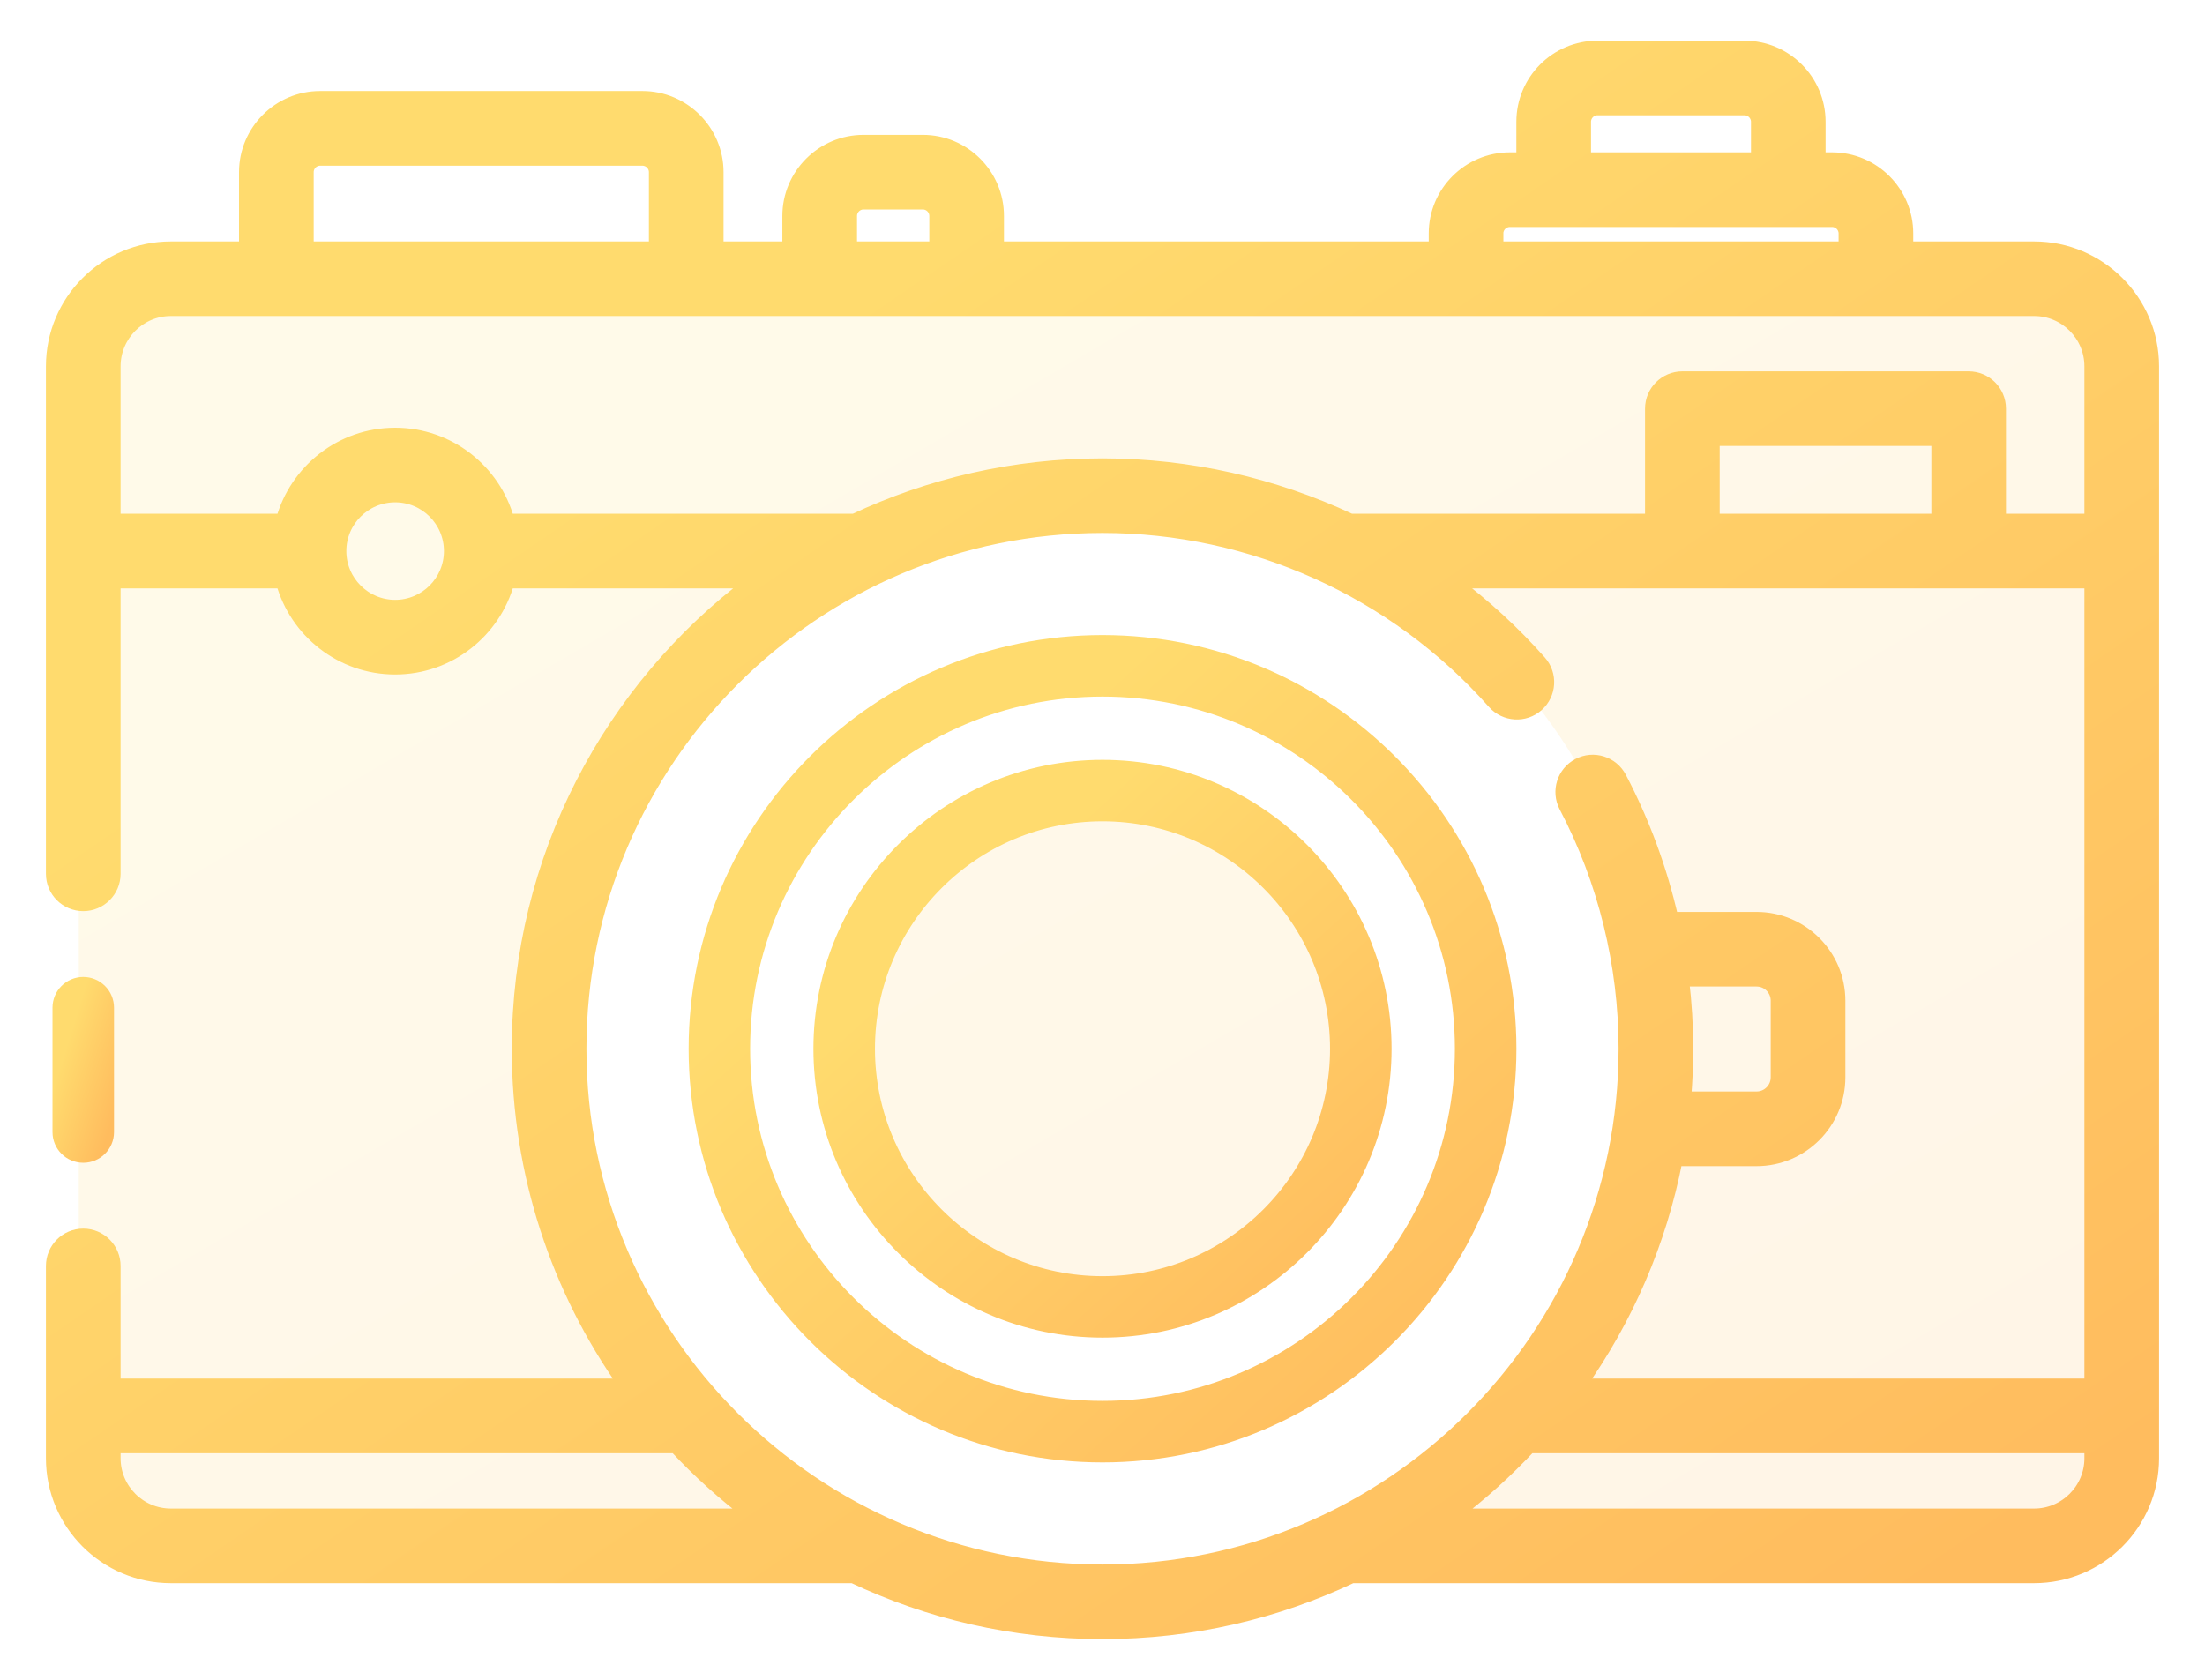
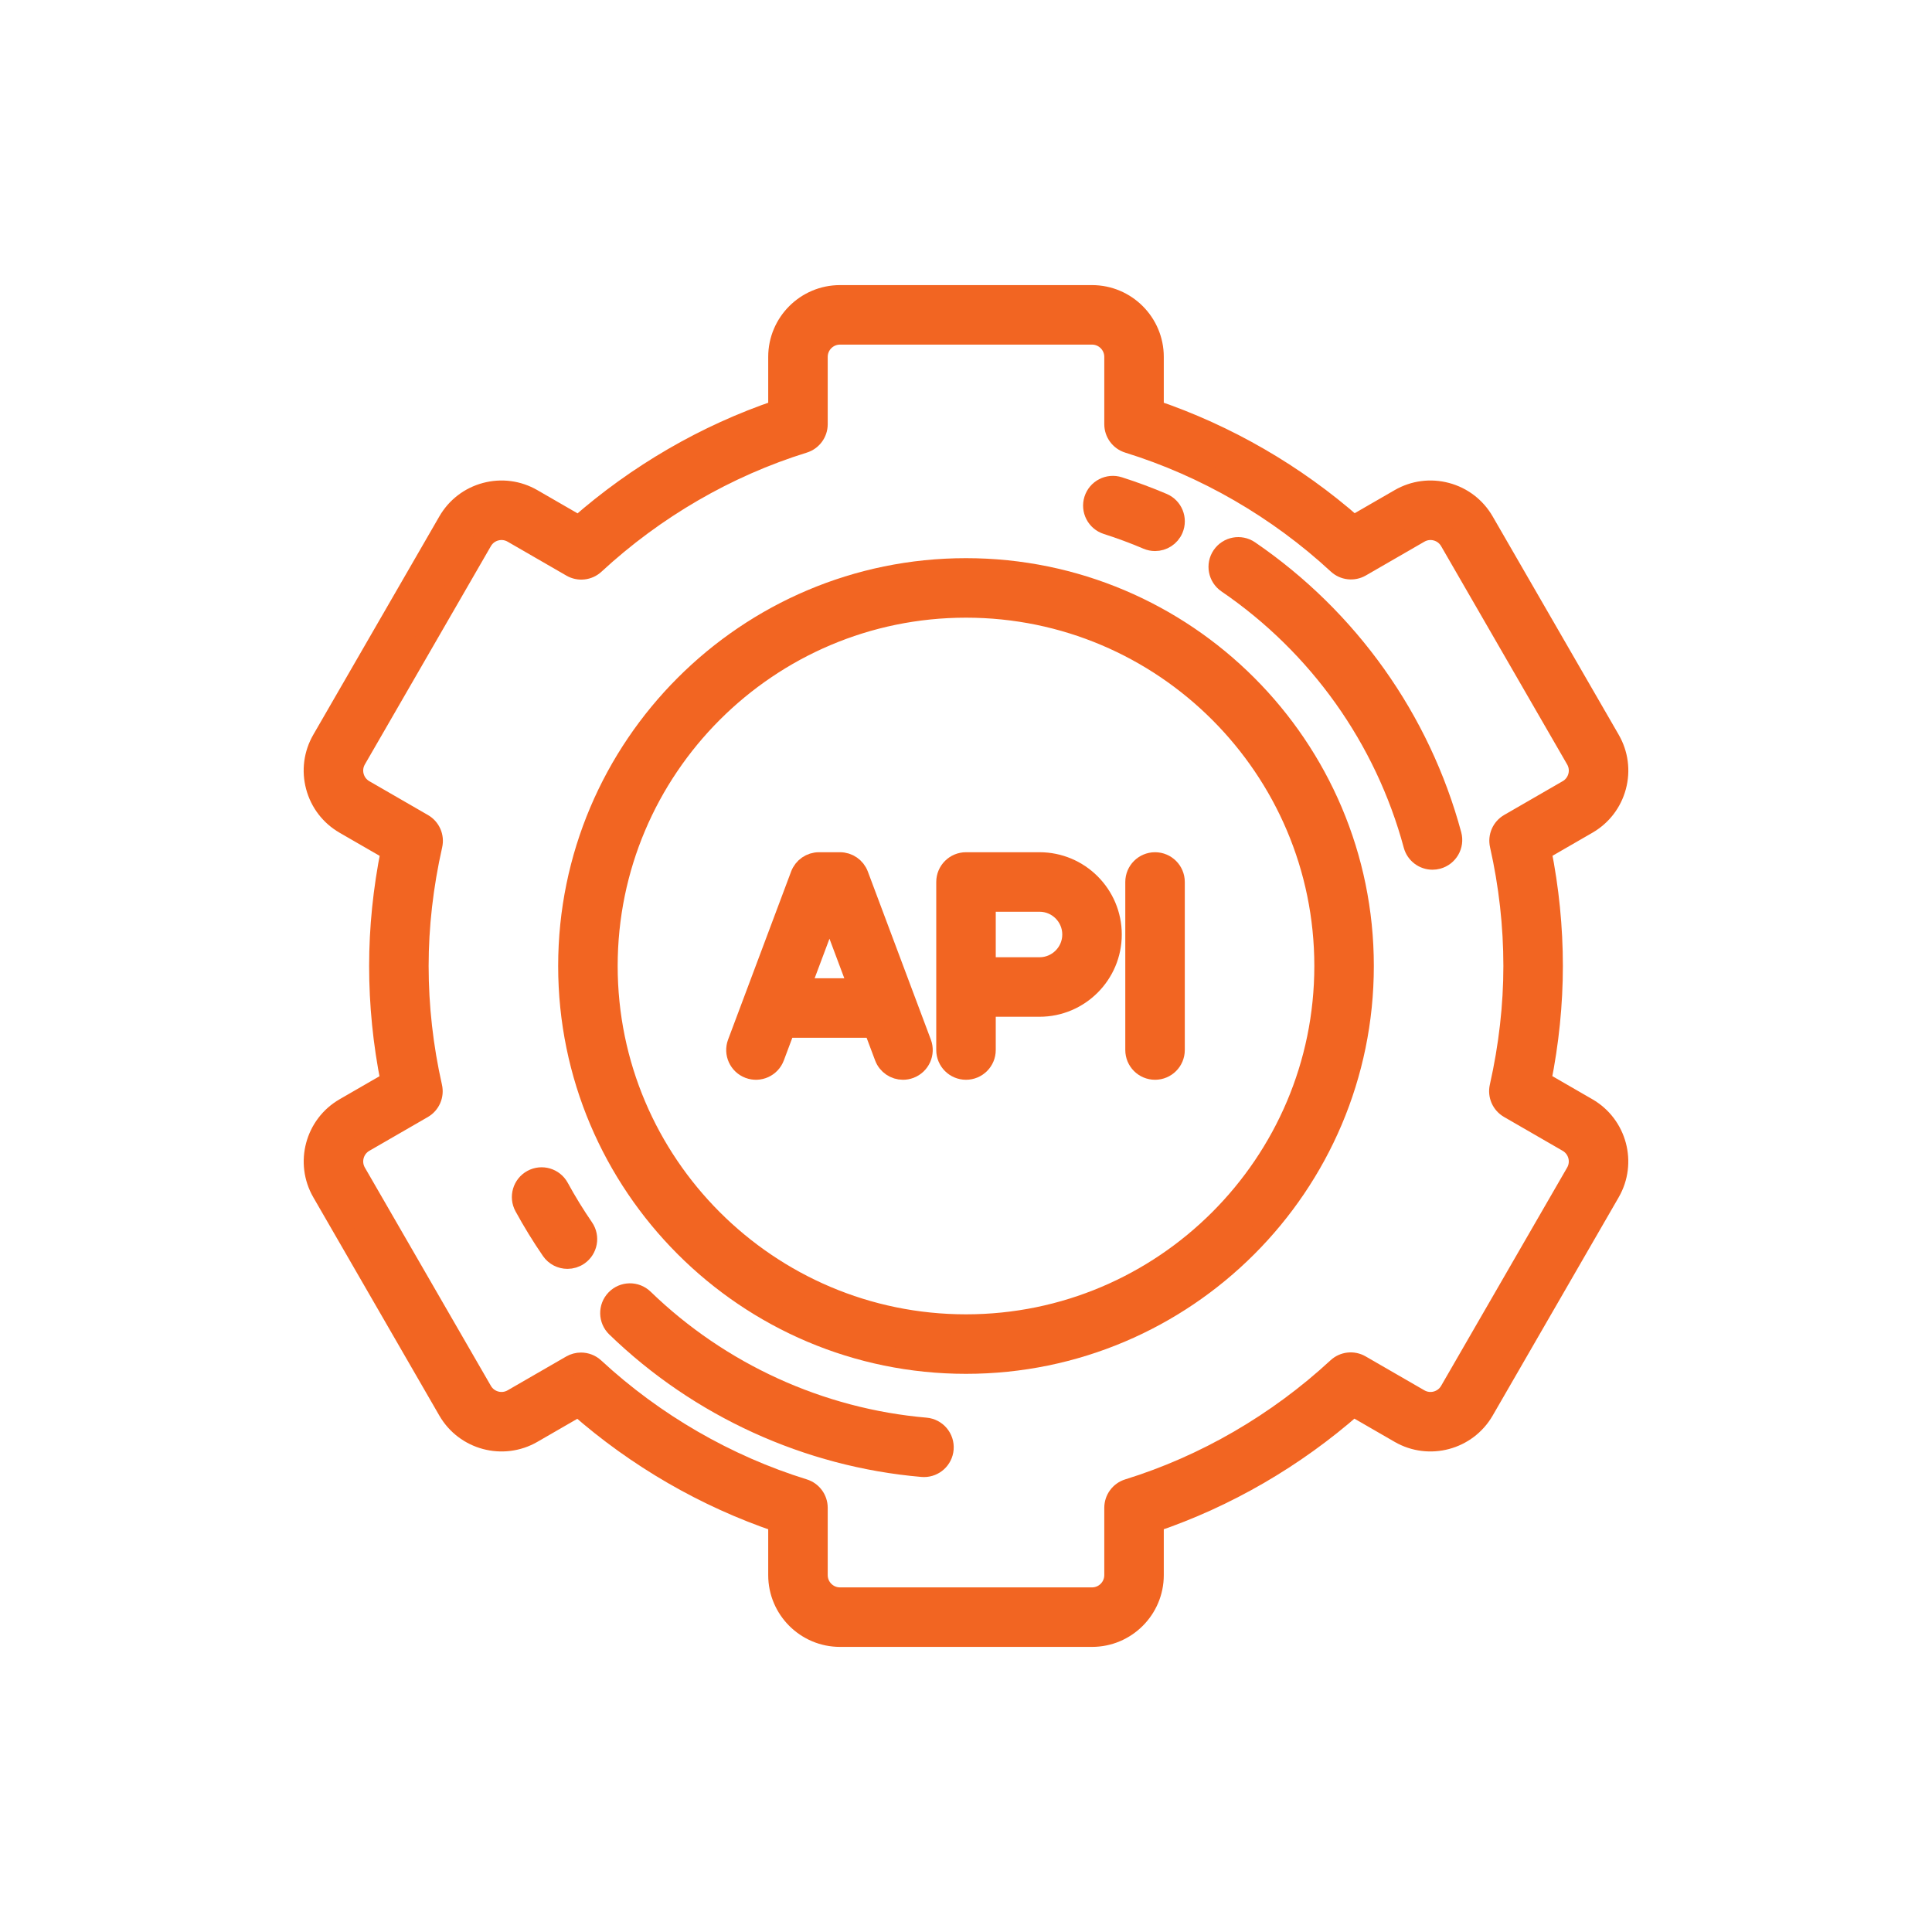
- <svg xmlns="http://www.w3.org/2000/svg" width="42" height="32" viewBox="0 0 42 32" fill="none">
-   <path opacity="0.15" fill-rule="evenodd" clip-rule="evenodd" d="M1.5 6.898C1.5 5.794 2.395 4.898 3.5 4.898H38.3C39.405 4.898 40.3 5.794 40.3 6.898V27.887C40.3 28.992 39.405 29.887 38.3 29.887H24.211C28.439 28.531 31.5 24.569 31.5 19.892C31.5 14.095 26.799 9.396 21 9.396C15.201 9.396 10.5 14.095 10.5 19.892C10.5 24.569 13.561 28.531 17.789 29.887H3.5C2.395 29.887 1.5 28.992 1.5 27.887V6.898ZM21 24.889C23.761 24.889 26 22.652 26 19.892C26 17.131 23.761 14.894 21 14.894C18.239 14.894 16 17.131 16 19.892C16 22.652 18.239 24.889 21 24.889Z" fill="url(#paint0_linear)" />
-   <path d="M2.047 21.566C2.047 21.82 1.84 22.026 1.586 22.026C1.331 22.026 1.125 21.82 1.125 21.566V19.197C1.125 18.942 1.331 18.736 1.586 18.736C1.84 18.736 2.047 18.942 2.047 19.197V21.566Z" fill="url(#paint1_linear)" stroke="url(#paint2_linear)" stroke-width="0.25" />
-   <path d="M38.745 4.724H36.318V4.447C36.318 3.665 35.681 3.027 34.897 3.027H34.648V2.32C34.648 1.537 34.011 0.9 33.228 0.9H30.428C29.645 0.9 29.008 1.537 29.008 2.32V3.027H28.759C27.976 3.027 27.339 3.664 27.339 4.447V4.724H18.998V4.114C18.998 3.331 18.361 2.694 17.578 2.694H16.448C15.665 2.694 15.027 3.331 15.027 4.114V4.724H13.657V3.279C13.657 2.497 13.019 1.859 12.236 1.859H6.098C5.315 1.859 4.678 2.497 4.678 3.279V4.724H3.255C2.012 4.724 1 5.735 1 6.978V16.646C1 16.97 1.262 17.232 1.586 17.232C1.909 17.232 2.172 16.97 2.172 16.646V11.084H5.379C5.637 12.028 6.502 12.724 7.527 12.724C8.552 12.724 9.416 12.028 9.674 11.084H14.328C11.625 13.115 9.873 16.346 9.873 19.978C9.873 22.363 10.628 24.575 11.912 26.387H2.172V24.116C2.172 23.793 1.909 23.53 1.586 23.53C1.262 23.53 1 23.793 1 24.116V27.78C1 29.023 2.012 30.034 3.255 30.034H16.249C17.691 30.717 19.301 31.1 21 31.1C22.699 31.1 24.31 30.717 25.752 30.033C25.757 30.033 25.761 30.034 25.766 30.034H38.745C39.988 30.034 41 29.023 41 27.78V6.978C41 5.735 39.988 4.724 38.745 4.724ZM30.18 2.32C30.18 2.183 30.291 2.071 30.429 2.071H33.228C33.365 2.071 33.477 2.183 33.477 2.32V3.027H30.18V2.32H30.18ZM28.51 4.447C28.51 4.31 28.622 4.199 28.759 4.199H34.897C35.034 4.199 35.146 4.31 35.146 4.447V4.724H28.511V4.447H28.51ZM16.199 4.114C16.199 3.977 16.311 3.865 16.448 3.865H17.578C17.715 3.865 17.826 3.977 17.826 4.114V4.724H16.199V4.114ZM5.85 3.279C5.85 3.142 5.961 3.031 6.098 3.031H12.236C12.373 3.031 12.485 3.142 12.485 3.279V4.724H5.85V3.279ZM7.527 11.552C6.945 11.552 6.472 11.079 6.472 10.498C6.472 9.917 6.945 9.444 7.527 9.444C8.108 9.444 8.581 9.917 8.581 10.498C8.581 11.079 8.108 11.552 7.527 11.552ZM9.674 9.912C9.416 8.969 8.552 8.273 7.527 8.273C6.501 8.273 5.637 8.969 5.379 9.912H2.172V6.978C2.172 6.381 2.658 5.895 3.255 5.895H38.745C39.342 5.895 39.828 6.381 39.828 6.978V9.912H38.084V7.784C38.084 7.461 37.822 7.199 37.498 7.199H32.045C31.722 7.199 31.459 7.461 31.459 7.784V9.912H25.727C24.263 9.226 22.651 8.857 21 8.857C19.31 8.857 17.707 9.236 16.271 9.912H9.674ZM32.631 9.912V8.37H36.913V9.912H32.631ZM3.255 28.863C2.658 28.863 2.172 28.377 2.172 27.78V27.559H12.867C13.31 28.034 13.794 28.471 14.314 28.863H3.255ZM11.045 19.979C11.045 14.492 15.511 10.028 21 10.028C23.847 10.028 26.564 11.251 28.454 13.384C28.669 13.626 29.039 13.649 29.281 13.434C29.523 13.219 29.546 12.849 29.331 12.607C28.828 12.04 28.273 11.531 27.676 11.084H39.828V26.387H30.088C30.983 25.123 31.62 23.665 31.925 22.09H33.458C34.322 22.09 35.025 21.387 35.025 20.523V19.064C35.025 18.2 34.322 17.497 33.458 17.497H31.845C31.632 16.565 31.301 15.661 30.857 14.816C30.706 14.53 30.352 14.419 30.066 14.57C29.779 14.72 29.669 15.074 29.819 15.361C30.562 16.775 30.955 18.372 30.955 19.979C30.955 25.465 26.489 29.929 21 29.929C15.511 29.929 11.045 25.465 11.045 19.979ZM32.048 18.668H33.458C33.676 18.668 33.853 18.845 33.853 19.063V20.523C33.853 20.741 33.676 20.918 33.458 20.918H32.087C32.113 20.608 32.127 20.295 32.127 19.978C32.127 19.54 32.1 19.102 32.048 18.668ZM38.745 28.863H27.686C28.206 28.471 28.69 28.034 29.134 27.559H39.828V27.78C39.828 28.377 39.342 28.863 38.745 28.863Z" fill="url(#paint3_linear)" stroke="url(#paint4_linear)" stroke-width="0.25" />
-   <path d="M13.242 19.979C13.242 15.702 16.722 12.223 21 12.223C25.278 12.223 28.759 15.702 28.759 19.979C28.759 24.255 25.278 27.734 21 27.734C16.722 27.734 13.242 24.255 13.242 19.979ZM14.163 19.979C14.163 23.747 17.23 26.812 21 26.812C24.77 26.812 27.837 23.747 27.837 19.979C27.837 16.21 24.77 13.145 21 13.145C17.23 13.145 14.163 16.21 14.163 19.979Z" fill="url(#paint5_linear)" stroke="url(#paint6_linear)" stroke-width="0.25" />
-   <path d="M15.619 19.979C15.619 17.013 18.033 14.6 21 14.6C23.967 14.6 26.381 17.013 26.381 19.979C26.381 22.944 23.967 25.357 21 25.357C18.033 25.357 15.619 22.944 15.619 19.979ZM16.541 19.979C16.541 22.436 18.541 24.436 21 24.436C23.459 24.436 25.459 22.436 25.459 19.979C25.459 17.52 23.459 15.521 21 15.521C18.541 15.521 16.541 17.52 16.541 19.979Z" fill="url(#paint7_linear)" stroke="url(#paint8_linear)" stroke-width="0.25" />
-   <defs>
-     <linearGradient id="paint0_linear" x1="3.699" y1="4.898" x2="22.569" y2="37.252" gradientUnits="userSpaceOnUse">
-       <stop offset="0.259" stop-color="#FFDB6E" />
-       <stop offset="1" stop-color="#FFBC5E" />
-     </linearGradient>
-     <linearGradient id="paint1_linear" x1="1.177" y1="18.736" x2="2.789" y2="19.235" gradientUnits="userSpaceOnUse">
-       <stop offset="0.259" stop-color="#FFDB6E" />
-       <stop offset="1" stop-color="#FFBC5E" />
-     </linearGradient>
-     <linearGradient id="paint2_linear" x1="1.177" y1="18.736" x2="2.789" y2="19.235" gradientUnits="userSpaceOnUse">
-       <stop offset="0.259" stop-color="#FFDB6E" />
-       <stop offset="1" stop-color="#FFBC5E" />
-     </linearGradient>
-     <linearGradient id="paint3_linear" x1="3.267" y1="0.9" x2="27.682" y2="36.609" gradientUnits="userSpaceOnUse">
-       <stop offset="0.259" stop-color="#FFDB6E" />
-       <stop offset="1" stop-color="#FFBC5E" />
-     </linearGradient>
-     <linearGradient id="paint4_linear" x1="3.267" y1="0.9" x2="27.682" y2="36.609" gradientUnits="userSpaceOnUse">
-       <stop offset="0.259" stop-color="#FFDB6E" />
-       <stop offset="1" stop-color="#FFBC5E" />
-     </linearGradient>
-     <linearGradient id="paint5_linear" x1="14.121" y1="12.223" x2="27.511" y2="27.015" gradientUnits="userSpaceOnUse">
-       <stop offset="0.259" stop-color="#FFDB6E" />
-       <stop offset="1" stop-color="#FFBC5E" />
-     </linearGradient>
-     <linearGradient id="paint6_linear" x1="14.121" y1="12.223" x2="27.511" y2="27.015" gradientUnits="userSpaceOnUse">
-       <stop offset="0.259" stop-color="#FFDB6E" />
-       <stop offset="1" stop-color="#FFBC5E" />
-     </linearGradient>
-     <linearGradient id="paint7_linear" x1="16.229" y1="14.6" x2="25.516" y2="24.859" gradientUnits="userSpaceOnUse">
-       <stop offset="0.259" stop-color="#FFDB6E" />
-       <stop offset="1" stop-color="#FFBC5E" />
-     </linearGradient>
-     <linearGradient id="paint8_linear" x1="16.229" y1="14.6" x2="25.516" y2="24.859" gradientUnits="userSpaceOnUse">
-       <stop offset="0.259" stop-color="#FFDB6E" />
-       <stop offset="1" stop-color="#FFBC5E" />
-     </linearGradient>
-   </defs>
+ <svg xmlns="http://www.w3.org/2000/svg" fill="#f26522" height="800px" width="800px" version="1.1" id="Capa_1" viewBox="-112.42 -112.42 735.84 735.84" xml:space="preserve" stroke="#f26522" stroke-width="7.665">
+   <g id="SVGRepo_bgCarrier" stroke-width="0" />
+   <g id="SVGRepo_tracerCarrier" stroke-linecap="round" stroke-linejoin="round" />
+   <g id="SVGRepo_iconCarrier">
+     <g>
+       <path d="M492.168,309.579l-17.626-10.177c2.96-14.723,4.458-29.466,4.458-43.902c0-14.646-1.474-29.403-4.384-43.946l17.552-10.134 c5.436-3.138,9.325-8.206,10.949-14.269s0.791-12.396-2.348-17.832l-48-83.139c-3.139-5.436-8.206-9.325-14.269-10.949 c-6.064-1.624-12.396-0.791-17.833,2.348l-17.566,10.142C380.912,68.2,354.798,53.092,327,43.692V23.5 C327,10.542,316.458,0,303.5,0h-96C194.542,0,184,10.542,184,23.5v20.193c-27.65,9.362-53.728,24.49-75.999,44.088L90.332,77.579 c-5.437-3.139-11.77-3.973-17.833-2.348c-6.063,1.625-11.13,5.513-14.269,10.949l-48,83.139 c-3.139,5.436-3.972,11.769-2.348,17.832s5.513,11.131,10.949,14.269l17.626,10.177C33.499,226.32,32,241.063,32,255.5 c0,14.644,1.474,29.401,4.384,43.945l-17.552,10.134c-11.222,6.479-15.08,20.879-8.602,32.102l48,83.139 c6.479,11.221,20.879,15.08,32.102,8.601l17.565-10.142c22.19,19.521,48.303,34.629,76.103,44.03V487.5 c0,12.958,10.542,23.5,23.5,23.5h96c12.958,0,23.5-10.542,23.5-23.5v-20.193c27.651-9.362,53.729-24.49,76-44.087l17.668,10.201 c11.221,6.479,25.623,2.62,32.102-8.601l48-83.139C507.248,330.458,503.39,316.058,492.168,309.579z M487.779,334.181l-48,83.138 c-2.343,4.06-7.552,5.455-11.611,3.111l-22.392-12.928c-2.845-1.643-6.43-1.242-8.842,0.989 c-22.893,21.173-50.437,37.148-79.653,46.199c-3.14,0.973-5.281,3.877-5.281,7.164V487.5c0,4.687-3.813,8.5-8.5,8.5h-96 c-4.687,0-8.5-3.813-8.5-8.5v-25.645c0-3.287-2.141-6.191-5.28-7.164c-29.396-9.107-56.974-25.062-79.755-46.139 c-1.421-1.315-3.25-1.995-5.095-1.995c-1.286,0-2.579,0.33-3.748,1.005L82.832,420.43c-4.06,2.343-9.268,0.948-11.611-3.111 l-48-83.138c-2.343-4.059-0.947-9.268,3.111-11.612l22.272-12.859c2.844-1.642,4.289-4.942,3.566-8.146 C48.739,286.357,47,270.858,47,255.5c0-15.1,1.765-30.584,5.247-46.022c0.722-3.203-0.723-6.504-3.566-8.145L26.332,188.43 c-1.966-1.135-3.372-2.968-3.96-5.161c-0.587-2.193-0.286-4.484,0.849-6.45l48-83.139c1.135-1.966,2.968-3.373,5.162-3.96 c2.192-0.588,4.484-0.286,6.45,0.849l22.392,12.928c2.846,1.644,6.43,1.242,8.842-0.989c22.894-21.173,50.437-37.148,79.653-46.199 c3.14-0.973,5.281-3.877,5.281-7.164V23.5c0-4.687,3.813-8.5,8.5-8.5h96c4.687,0,8.5,3.813,8.5,8.5v25.645 c0,3.287,2.141,6.191,5.28,7.164c29.395,9.106,56.973,25.061,79.755,46.139c2.412,2.232,5.997,2.633,8.843,0.99l22.29-12.869 c1.967-1.135,4.258-1.437,6.45-0.849c2.193,0.588,4.026,1.994,5.162,3.96l48,83.139c1.135,1.966,1.437,4.257,0.849,6.45 c-0.588,2.193-1.994,4.026-3.96,5.161l-22.272,12.859c-2.844,1.642-4.289,4.943-3.566,8.146c3.431,15.206,5.17,30.704,5.17,46.065 c0,15.1-1.765,30.584-5.247,46.021c-0.722,3.203,0.723,6.503,3.566,8.145l22.349,12.903 C488.727,324.913,490.123,330.122,487.779,334.181z" />
+       <path d="M255.5,104C171.962,104,104,171.963,104,255.5S171.962,407,255.5,407S407,339.037,407,255.5S339.038,104,255.5,104z M255.5,392C180.234,392,119,330.766,119,255.5S180.234,119,255.5,119S392,180.234,392,255.5S330.766,392,255.5,392z" />
+       <path d="M283.5,216h-28c-4.142,0-7.5,3.358-7.5,7.5v64c0,4.142,3.358,7.5,7.5,7.5s7.5-3.358,7.5-7.5V271h20.5 c15.164,0,27.5-12.336,27.5-27.5S298.664,216,283.5,216z M283.5,256H263v-25h20.5c6.893,0,12.5,5.607,12.5,12.5 S290.393,256,283.5,256z" />
+       <path d="M214.522,220.867c-1.098-2.927-3.896-4.867-7.022-4.867h-8c-3.126,0-5.925,1.939-7.022,4.867l-24,64 c-1.455,3.878,0.511,8.201,4.389,9.656c3.878,1.455,8.201-0.511,9.656-4.389L186.697,279h33.605l4.175,11.133 c1.129,3.011,3.987,4.869,7.023,4.869c0.875,0,1.765-0.154,2.632-0.479c3.878-1.454,5.844-5.778,4.389-9.656L214.522,220.867z M192.322,264l11.178-29.807L214.678,264H192.322z" />
+       <path d="M327.5,216c-4.142,0-7.5,3.358-7.5,7.5v64c0,4.142,3.358,7.5,7.5,7.5s7.5-3.358,7.5-7.5v-64 C335,219.358,331.642,216,327.5,216z" />
+       <path d="M309.152,87.3c5.205,1.659,10.394,3.586,15.421,5.726c0.958,0.408,1.954,0.601,2.934,0.601c2.916,0,5.69-1.712,6.904-4.564 c1.622-3.811-0.152-8.216-3.963-9.838c-5.458-2.323-11.09-4.415-16.742-6.216c-3.945-1.258-8.165,0.922-9.423,4.868 C303.026,81.823,305.206,86.042,309.152,87.3z" />
+       <path d="M100.45,339.904c-1.984-3.636-6.541-4.976-10.176-2.992c-3.636,1.984-4.976,6.54-2.992,10.176 c3.112,5.704,6.557,11.315,10.239,16.677c1.454,2.117,3.801,3.255,6.189,3.255c1.463,0,2.941-0.427,4.239-1.318 c3.415-2.345,4.282-7.014,1.937-10.428C106.493,350.332,103.318,345.161,100.45,339.904z" />
+       <path d="M240.14,431.341c-40.189-3.463-78.337-20.879-107.416-49.041c-2.976-2.882-7.724-2.805-10.605,0.17 c-2.881,2.976-2.806,7.724,0.17,10.605c31.55,30.555,72.947,49.452,116.563,53.21c0.219,0.019,0.436,0.028,0.652,0.028 c3.851,0,7.127-2.949,7.464-6.856C247.323,435.331,244.266,431.697,240.14,431.341z" />
+       <path d="M363.425,97.287c-3.42-2.337-8.087-1.459-10.424,1.96c-2.337,3.42-1.459,8.087,1.96,10.424 c34.844,23.813,60.049,59.248,70.972,99.776c0.902,3.346,3.93,5.55,7.237,5.55c0.646,0,1.303-0.084,1.956-0.26 c4-1.078,6.368-5.194,5.29-9.193C428.564,161.564,401.221,123.118,363.425,97.287z" />
+     </g>
+   </g>
</svg>
